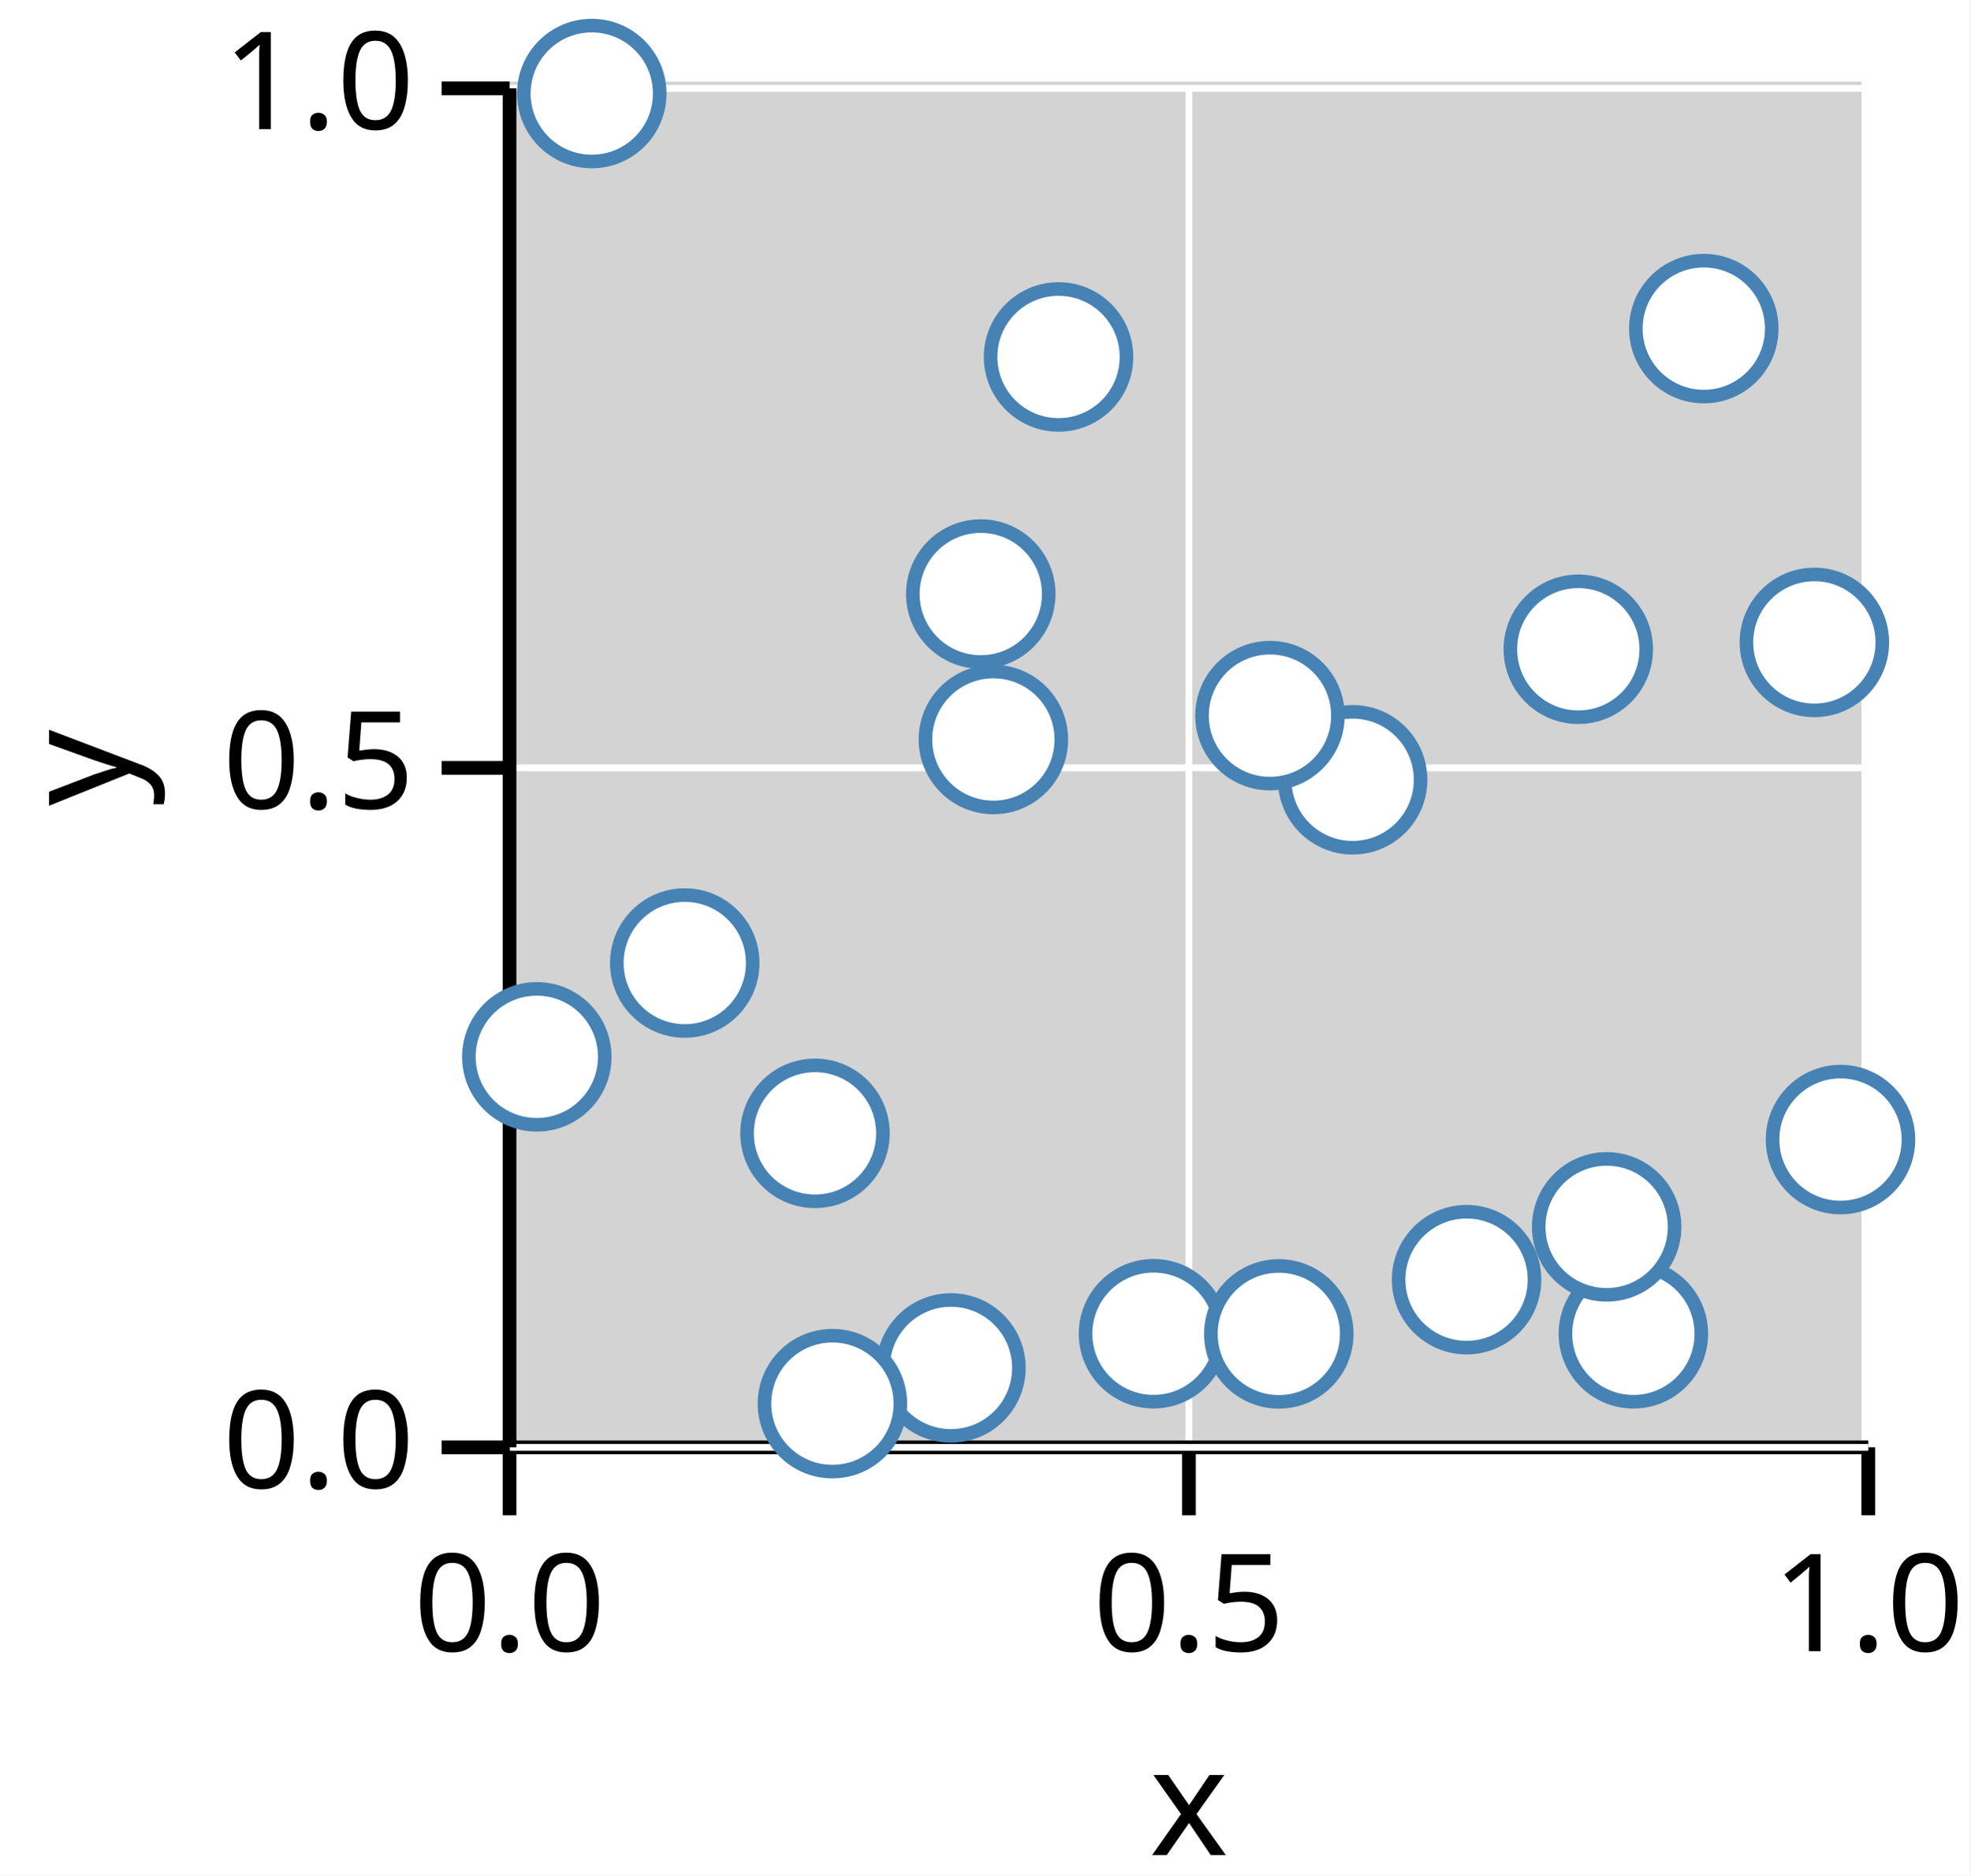
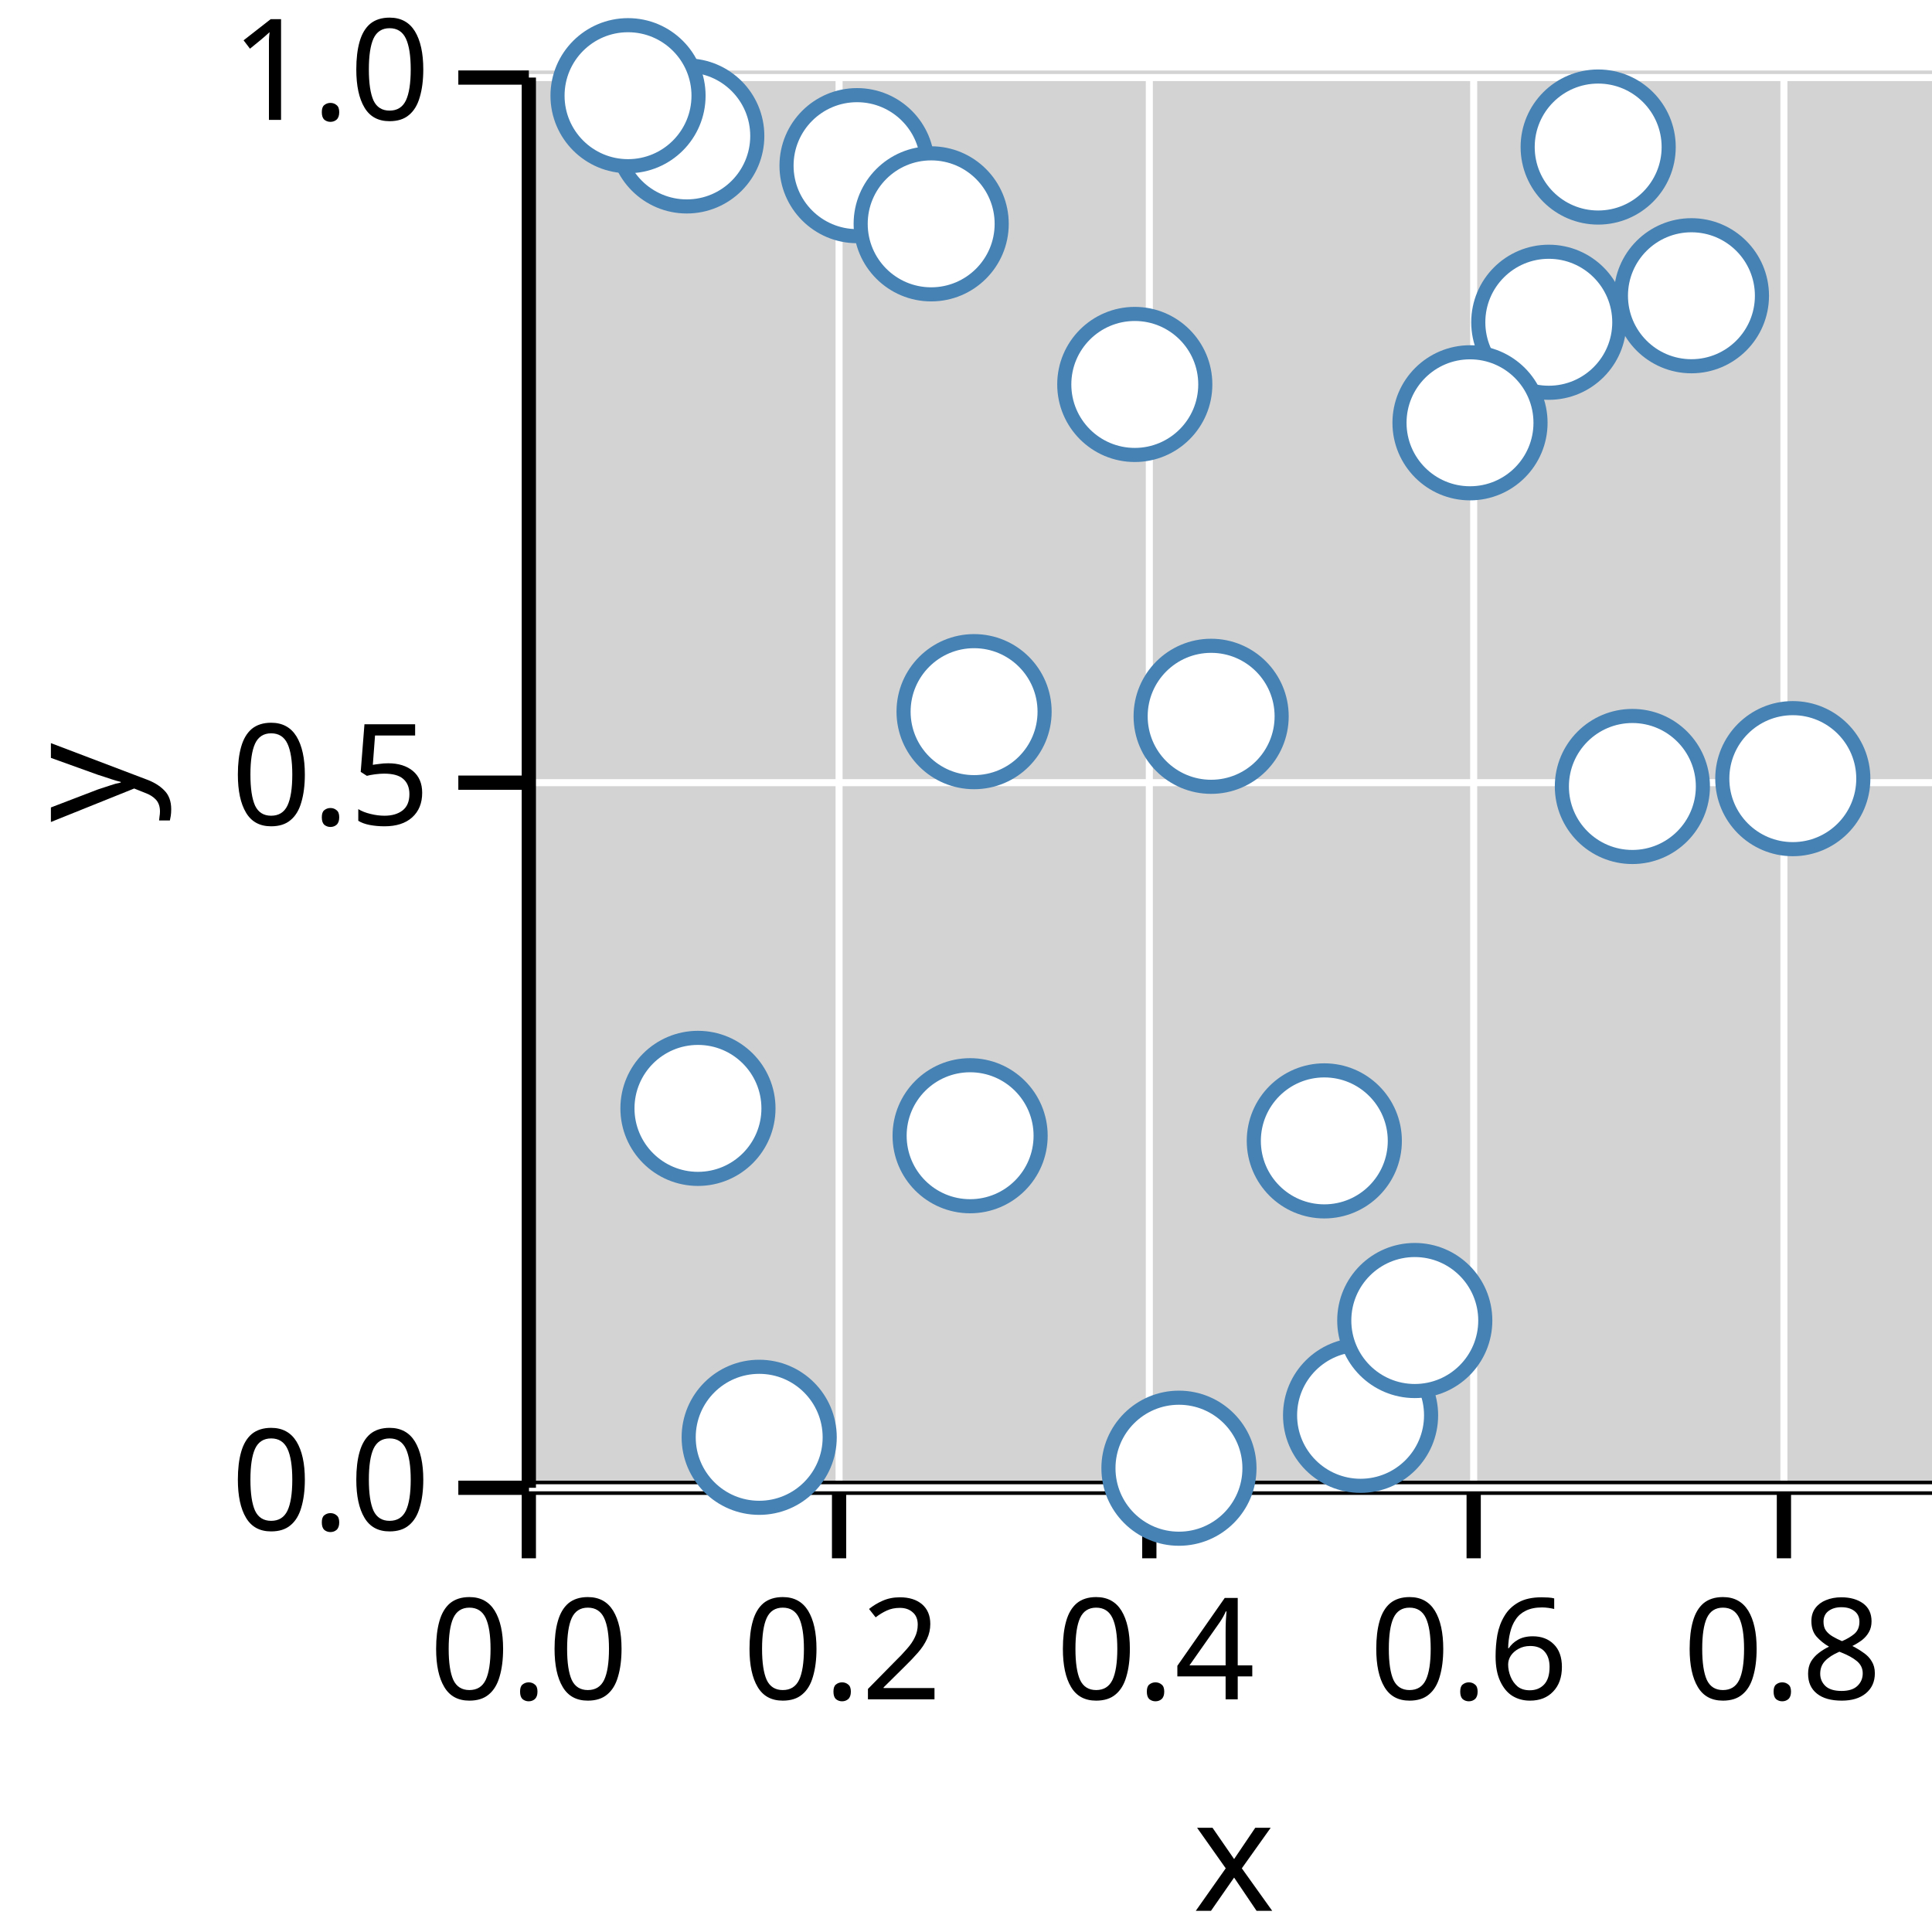
- <svg xmlns="http://www.w3.org/2000/svg" version="1.1" class="marks" width="145" height="138" viewBox="0 0 145 138">
-   <rect width="145" height="138" fill="white" />
-   <g fill="none" stroke-miterlimit="10" transform="translate(37,6)">
+ <svg xmlns="http://www.w3.org/2000/svg" version="1.1" class="marks" width="137" height="137" viewBox="0 0 137 137">
+   <rect width="137" height="137" fill="white" />
+   <g fill="none" stroke-miterlimit="10" transform="translate(37,5)">
    <g class="mark-group role-frame root" role="graphics-object" aria-roledescription="group mark container">
      <g transform="translate(0,0)">
        <path class="background" aria-hidden="true" d="M0,0h100v100h-100Z" fill="lightgray" />
        <g>
-           <g class="mark-group role-axis" role="graphics-symbol" aria-roledescription="axis" aria-label="X-axis titled 'x' for a linear scale with values from 0.0 to 1.0">
+           <g class="mark-group role-axis" role="graphics-symbol" aria-roledescription="axis" aria-label="X-axis titled 'x' for a linear scale with values from 0.0 to 0.9">
            <g transform="translate(0.5,100.5)">
              <path class="background" aria-hidden="true" d="M0,0h0v0h0Z" pointer-events="none" />
              <g>
                <g class="mark-rule role-axis-grid" pointer-events="none">
                  <line transform="translate(0,0)" x2="0" y2="-100" stroke="white" stroke-width="0.5" stroke-dasharray="0" opacity="1" />
-                   <line transform="translate(50,0)" x2="0" y2="-100" stroke="white" stroke-width="0.5" stroke-dasharray="0" opacity="1" />
-                   <line transform="translate(100,0)" x2="0" y2="-100" stroke="white" stroke-width="0.5" stroke-dasharray="0" opacity="1" />
+                   <line transform="translate(22,0)" x2="0" y2="-100" stroke="white" stroke-width="0.5" stroke-dasharray="0" opacity="1" />
+                   <line transform="translate(44,0)" x2="0" y2="-100" stroke="white" stroke-width="0.5" stroke-dasharray="0" opacity="1" />
+                   <line transform="translate(67,0)" x2="0" y2="-100" stroke="white" stroke-width="0.5" stroke-dasharray="0" opacity="1" />
+                   <line transform="translate(89,0)" x2="0" y2="-100" stroke="white" stroke-width="0.5" stroke-dasharray="0" opacity="1" />
                </g>
                <g class="mark-rule role-axis-tick" pointer-events="none">
                  <line transform="translate(0,0)" x2="0" y2="5" stroke="black" stroke-width="1.01" opacity="1" />
-                   <line transform="translate(50,0)" x2="0" y2="5" stroke="black" stroke-width="1.01" opacity="1" />
-                   <line transform="translate(100,0)" x2="0" y2="5" stroke="black" stroke-width="1.01" opacity="1" />
+                   <line transform="translate(22,0)" x2="0" y2="5" stroke="black" stroke-width="1.01" opacity="1" />
+                   <line transform="translate(44,0)" x2="0" y2="5" stroke="black" stroke-width="1.01" opacity="1" />
+                   <line transform="translate(67,0)" x2="0" y2="5" stroke="black" stroke-width="1.01" opacity="1" />
+                   <line transform="translate(89,0)" x2="0" y2="5" stroke="black" stroke-width="1.01" opacity="1" />
                </g>
                <g class="mark-text role-axis-label" pointer-events="none">
                  <text text-anchor="middle" transform="translate(0,15)" font-family="sans-serif" font-size="10px" font-style="normal" font-weight="400" fill="black" opacity="1">0.0</text>
-                   <text text-anchor="middle" transform="translate(50,15)" font-family="sans-serif" font-size="10px" font-style="normal" font-weight="400" fill="black" opacity="1">0.5</text>
-                   <text text-anchor="middle" transform="translate(100,15)" font-family="sans-serif" font-size="10px" font-style="normal" font-weight="400" fill="black" opacity="1">1.0</text>
+                   <text text-anchor="middle" transform="translate(22.22222,15)" font-family="sans-serif" font-size="10px" font-style="normal" font-weight="400" fill="black" opacity="1">0.2</text>
+                   <text text-anchor="middle" transform="translate(44.44444,15)" font-family="sans-serif" font-size="10px" font-style="normal" font-weight="400" fill="black" opacity="1">0.4</text>
+                   <text text-anchor="middle" transform="translate(66.66667,15)" font-family="sans-serif" font-size="10px" font-style="normal" font-weight="400" fill="black" opacity="1">0.6</text>
+                   <text text-anchor="middle" transform="translate(88.88889,15)" font-family="sans-serif" font-size="10px" font-style="normal" font-weight="400" fill="black" opacity="1">0.8</text>
                </g>
                <g class="mark-rule role-axis-domain" pointer-events="none">
                  <line transform="translate(0,0)" x2="100" y2="0" stroke="black" stroke-width="1.01" opacity="1" />
                </g>
                <g class="mark-text role-axis-title" pointer-events="none">
                  <text text-anchor="middle" transform="translate(50,30)" font-family="sans-serif" font-size="11px" font-style="normal" font-weight="400" fill="black" opacity="1">x</text>
                </g>
              </g>
              <path class="foreground" aria-hidden="true" d="" pointer-events="none" display="none" />
            </g>
          </g>
          <g class="mark-group role-axis" role="graphics-symbol" aria-roledescription="axis" aria-label="Y-axis titled 'y' for a linear scale with values from 0.0 to 1.0">
            <g transform="translate(0.5,0.5)">
              <path class="background" aria-hidden="true" d="M0,0h0v0h0Z" pointer-events="none" />
              <g>
                <g class="mark-rule role-axis-grid" pointer-events="none">
                  <line transform="translate(0,100)" x2="100" y2="0" stroke="white" stroke-width="0.5" stroke-dasharray="0" opacity="1" />
                  <line transform="translate(0,50)" x2="100" y2="0" stroke="white" stroke-width="0.5" stroke-dasharray="0" opacity="1" />
                  <line transform="translate(0,0)" x2="100" y2="0" stroke="white" stroke-width="0.5" stroke-dasharray="0" opacity="1" />
                </g>
                <g class="mark-rule role-axis-tick" pointer-events="none">
                  <line transform="translate(0,100)" x2="-5" y2="0" stroke="black" stroke-width="1.01" opacity="1" />
                  <line transform="translate(0,50)" x2="-5" y2="0" stroke="black" stroke-width="1.01" opacity="1" />
                  <line transform="translate(0,0)" x2="-5" y2="0" stroke="black" stroke-width="1.01" opacity="1" />
                </g>
                <g class="mark-text role-axis-label" pointer-events="none">
                  <text text-anchor="end" transform="translate(-7,103)" font-family="sans-serif" font-size="10px" font-style="normal" font-weight="400" fill="black" opacity="1">0.0</text>
                  <text text-anchor="end" transform="translate(-7,53)" font-family="sans-serif" font-size="10px" font-style="normal" font-weight="400" fill="black" opacity="1">0.5</text>
                  <text text-anchor="end" transform="translate(-7,3)" font-family="sans-serif" font-size="10px" font-style="normal" font-weight="400" fill="black" opacity="1">1.0</text>
                </g>
                <g class="mark-rule role-axis-domain" pointer-events="none">
                  <line transform="translate(0,100)" x2="0" y2="-100" stroke="black" stroke-width="1.01" opacity="1" />
                </g>
                <g class="mark-text role-axis-title" pointer-events="none">
                  <text text-anchor="middle" transform="translate(-26,50) rotate(-90) translate(0,-2)" font-family="sans-serif" font-size="11px" font-style="normal" font-weight="400" fill="black" opacity="1">y</text>
                </g>
              </g>
              <path class="foreground" aria-hidden="true" d="" pointer-events="none" display="none" />
            </g>
          </g>
          <g class="mark-group role-scope" role="graphics-object" aria-roledescription="group mark container">
            <g transform="translate(0,0)">
              <path class="background" aria-hidden="true" d="M0,0h0v0h0Z" />
              <g>
                <g class="mark-symbol role-mark points" role="graphics-symbol" aria-roledescription="symbol mark container">
-                   <path transform="translate(70.93397,88.16228)" d="M5,0A5,5,0,1,1,-5,0A5,5,0,1,1,5,0" fill="white" stroke="steelblue" stroke-width="1" opacity="1" />
-                   <path transform="translate(47.89438,92.13927)" d="M5,0A5,5,0,1,1,-5,0A5,5,0,1,1,5,0" fill="white" stroke="steelblue" stroke-width="1" opacity="1" />
-                   <path transform="translate(98.4549,77.85327)" d="M5,0A5,5,0,1,1,-5,0A5,5,0,1,1,5,0" fill="white" stroke="steelblue" stroke-width="1" opacity="1" />
-                   <path transform="translate(6.551519,0.8829256)" d="M5,0A5,5,0,1,1,-5,0A5,5,0,1,1,5,0" fill="white" stroke="steelblue" stroke-width="1" opacity="1" />
-                   <path transform="translate(62.54991,51.37824)" d="M5,0A5,5,0,1,1,-5,0A5,5,0,1,1,5,0" fill="white" stroke="steelblue" stroke-width="1" opacity="1" />
-                   <path transform="translate(56.46539,46.65806)" d="M5,0A5,5,0,1,1,-5,0A5,5,0,1,1,5,0" fill="white" stroke="steelblue" stroke-width="1" opacity="1" />
-                   <path transform="translate(40.90486,20.26522)" d="M5,0A5,5,0,1,1,-5,0A5,5,0,1,1,5,0" fill="white" stroke="steelblue" stroke-width="1" opacity="1" />
-                   <path transform="translate(79.15766,41.77447)" d="M5,0A5,5,0,1,1,-5,0A5,5,0,1,1,5,0" fill="white" stroke="steelblue" stroke-width="1" opacity="1" />
-                   <path transform="translate(36.10998,48.41384)" d="M5,0A5,5,0,1,1,-5,0A5,5,0,1,1,5,0" fill="white" stroke="steelblue" stroke-width="1" opacity="1" />
-                   <path transform="translate(2.50688,71.76356)" d="M5,0A5,5,0,1,1,-5,0A5,5,0,1,1,5,0" fill="white" stroke="steelblue" stroke-width="1" opacity="1" />
-                   <path transform="translate(13.39605,64.8618)" d="M5,0A5,5,0,1,1,-5,0A5,5,0,1,1,5,0" fill="white" stroke="steelblue" stroke-width="1" opacity="1" />
-                   <path transform="translate(32.98713,94.65724)" d="M5,0A5,5,0,1,1,-5,0A5,5,0,1,1,5,0" fill="white" stroke="steelblue" stroke-width="1" opacity="1" />
-                   <path transform="translate(22.98014,77.39496)" d="M5,0A5,5,0,1,1,-5,0A5,5,0,1,1,5,0" fill="white" stroke="steelblue" stroke-width="1" opacity="1" />
-                   <path transform="translate(24.26214,97.2842)" d="M5,0A5,5,0,1,1,-5,0A5,5,0,1,1,5,0" fill="white" stroke="steelblue" stroke-width="1" opacity="1" />
-                   <path transform="translate(88.39394,18.18014)" d="M5,0A5,5,0,1,1,-5,0A5,5,0,1,1,5,0" fill="white" stroke="steelblue" stroke-width="1" opacity="1" />
-                   <path transform="translate(83.21116,92.14394)" d="M5,0A5,5,0,1,1,-5,0A5,5,0,1,1,5,0" fill="white" stroke="steelblue" stroke-width="1" opacity="1" />
-                   <path transform="translate(81.24408,84.27681)" d="M5,0A5,5,0,1,1,-5,0A5,5,0,1,1,5,0" fill="white" stroke="steelblue" stroke-width="1" opacity="1" />
-                   <path transform="translate(96.53143,41.26949)" d="M5,0A5,5,0,1,1,-5,0A5,5,0,1,1,5,0" fill="white" stroke="steelblue" stroke-width="1" opacity="1" />
-                   <path transform="translate(35.18151,37.71097)" d="M5,0A5,5,0,1,1,-5,0A5,5,0,1,1,5,0" fill="white" stroke="steelblue" stroke-width="1" opacity="1" />
-                   <path transform="translate(57.11627,92.15179)" d="M5,0A5,5,0,1,1,-5,0A5,5,0,1,1,5,0" fill="white" stroke="steelblue" stroke-width="1" opacity="1" />
+                   <path transform="translate(31.79183,75.53566)" d="M5,0A5,5,0,1,1,-5,0A5,5,0,1,1,5,0" fill="white" stroke="steelblue" stroke-width="1" opacity="1" />
+                   <path transform="translate(76.32787,5.426589)" d="M5,0A5,5,0,1,1,-5,0A5,5,0,1,1,5,0" fill="white" stroke="steelblue" stroke-width="1" opacity="1" />
+                   <path transform="translate(78.75358,50.77011)" d="M5,0A5,5,0,1,1,-5,0A5,5,0,1,1,5,0" fill="white" stroke="steelblue" stroke-width="1" opacity="1" />
+                   <path transform="translate(56.90846,75.90111)" d="M5,0A5,5,0,1,1,-5,0A5,5,0,1,1,5,0" fill="white" stroke="steelblue" stroke-width="1" opacity="1" />
+                   <path transform="translate(72.82644,17.85214)" d="M5,0A5,5,0,1,1,-5,0A5,5,0,1,1,5,0" fill="white" stroke="steelblue" stroke-width="1" opacity="1" />
+                   <path transform="translate(59.47957,95.36096)" d="M5,0A5,5,0,1,1,-5,0A5,5,0,1,1,5,0" fill="white" stroke="steelblue" stroke-width="1" opacity="1" />
+                   <path transform="translate(16.83513,96.92068)" d="M5,0A5,5,0,1,1,-5,0A5,5,0,1,1,5,0" fill="white" stroke="steelblue" stroke-width="1" opacity="1" />
+                   <path transform="translate(12.49259,73.59618)" d="M5,0A5,5,0,1,1,-5,0A5,5,0,1,1,5,0" fill="white" stroke="steelblue" stroke-width="1" opacity="1" />
+                   <path transform="translate(90.12955,50.21471)" d="M5,0A5,5,0,1,1,-5,0A5,5,0,1,1,5,0" fill="white" stroke="steelblue" stroke-width="1" opacity="1" />
+                   <path transform="translate(11.69996,4.639166)" d="M5,0A5,5,0,1,1,-5,0A5,5,0,1,1,5,0" fill="white" stroke="steelblue" stroke-width="1" opacity="1" />
+                   <path transform="translate(46.60038,99.11234)" d="M5,0A5,5,0,1,1,-5,0A5,5,0,1,1,5,0" fill="white" stroke="steelblue" stroke-width="1" opacity="1" />
+                   <path transform="translate(43.46867,22.26167)" d="M5,0A5,5,0,1,1,-5,0A5,5,0,1,1,5,0" fill="white" stroke="steelblue" stroke-width="1" opacity="1" />
+                   <path transform="translate(67.2398,24.98094)" d="M5,0A5,5,0,1,1,-5,0A5,5,0,1,1,5,0" fill="white" stroke="steelblue" stroke-width="1" opacity="1" />
+                   <path transform="translate(32.07284,45.46431)" d="M5,0A5,5,0,1,1,-5,0A5,5,0,1,1,5,0" fill="white" stroke="steelblue" stroke-width="1" opacity="1" />
+                   <path transform="translate(63.32313,88.63931)" d="M5,0A5,5,0,1,1,-5,0A5,5,0,1,1,5,0" fill="white" stroke="steelblue" stroke-width="1" opacity="1" />
+                   <path transform="translate(23.7733,6.746985)" d="M5,0A5,5,0,1,1,-5,0A5,5,0,1,1,5,0" fill="white" stroke="steelblue" stroke-width="1" opacity="1" />
+                   <path transform="translate(29.03081,10.87355)" d="M5,0A5,5,0,1,1,-5,0A5,5,0,1,1,5,0" fill="white" stroke="steelblue" stroke-width="1" opacity="1" />
+                   <path transform="translate(7.534122,1.785755)" d="M5,0A5,5,0,1,1,-5,0A5,5,0,1,1,5,0" fill="white" stroke="steelblue" stroke-width="1" opacity="1" />
+                   <path transform="translate(48.88319,45.79369)" d="M5,0A5,5,0,1,1,-5,0A5,5,0,1,1,5,0" fill="white" stroke="steelblue" stroke-width="1" opacity="1" />
+                   <path transform="translate(82.94136,15.97156)" d="M5,0A5,5,0,1,1,-5,0A5,5,0,1,1,5,0" fill="white" stroke="steelblue" stroke-width="1" opacity="1" />
                </g>
              </g>
              <path class="foreground" aria-hidden="true" d="" display="none" />
            </g>
          </g>
        </g>
        <path class="foreground" aria-hidden="true" d="" display="none" />
      </g>
    </g>
  </g>
</svg>
